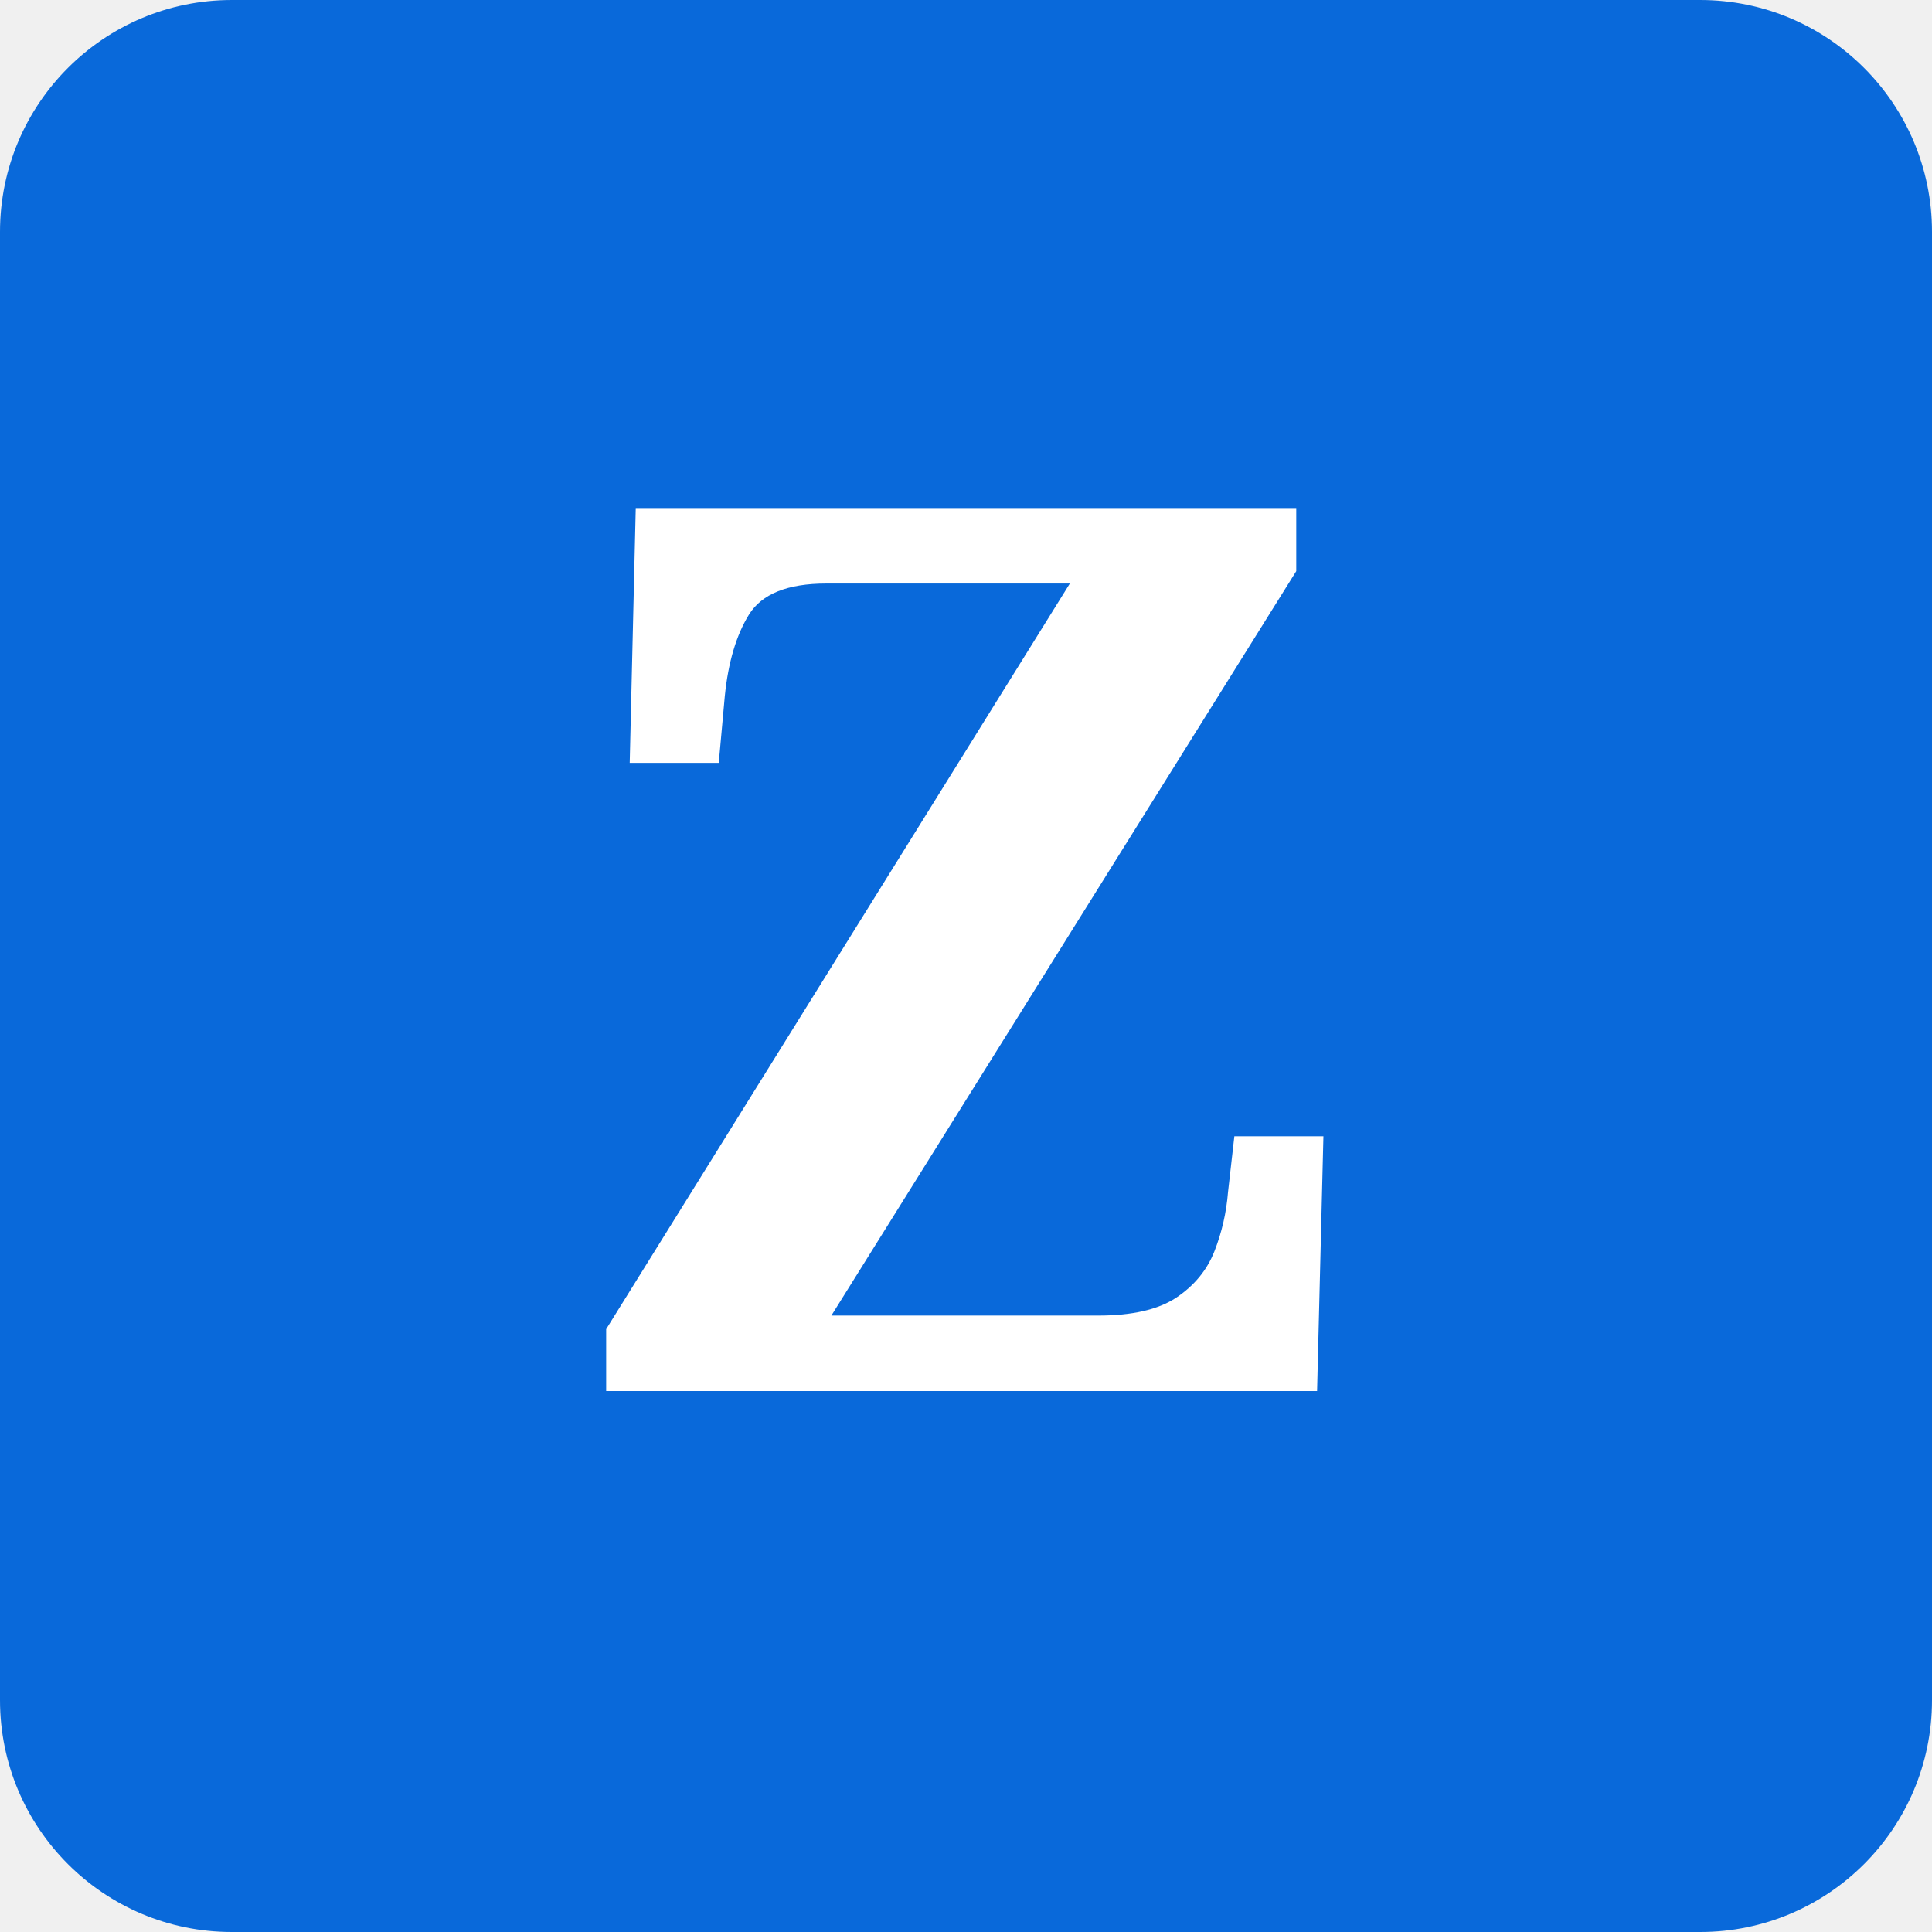
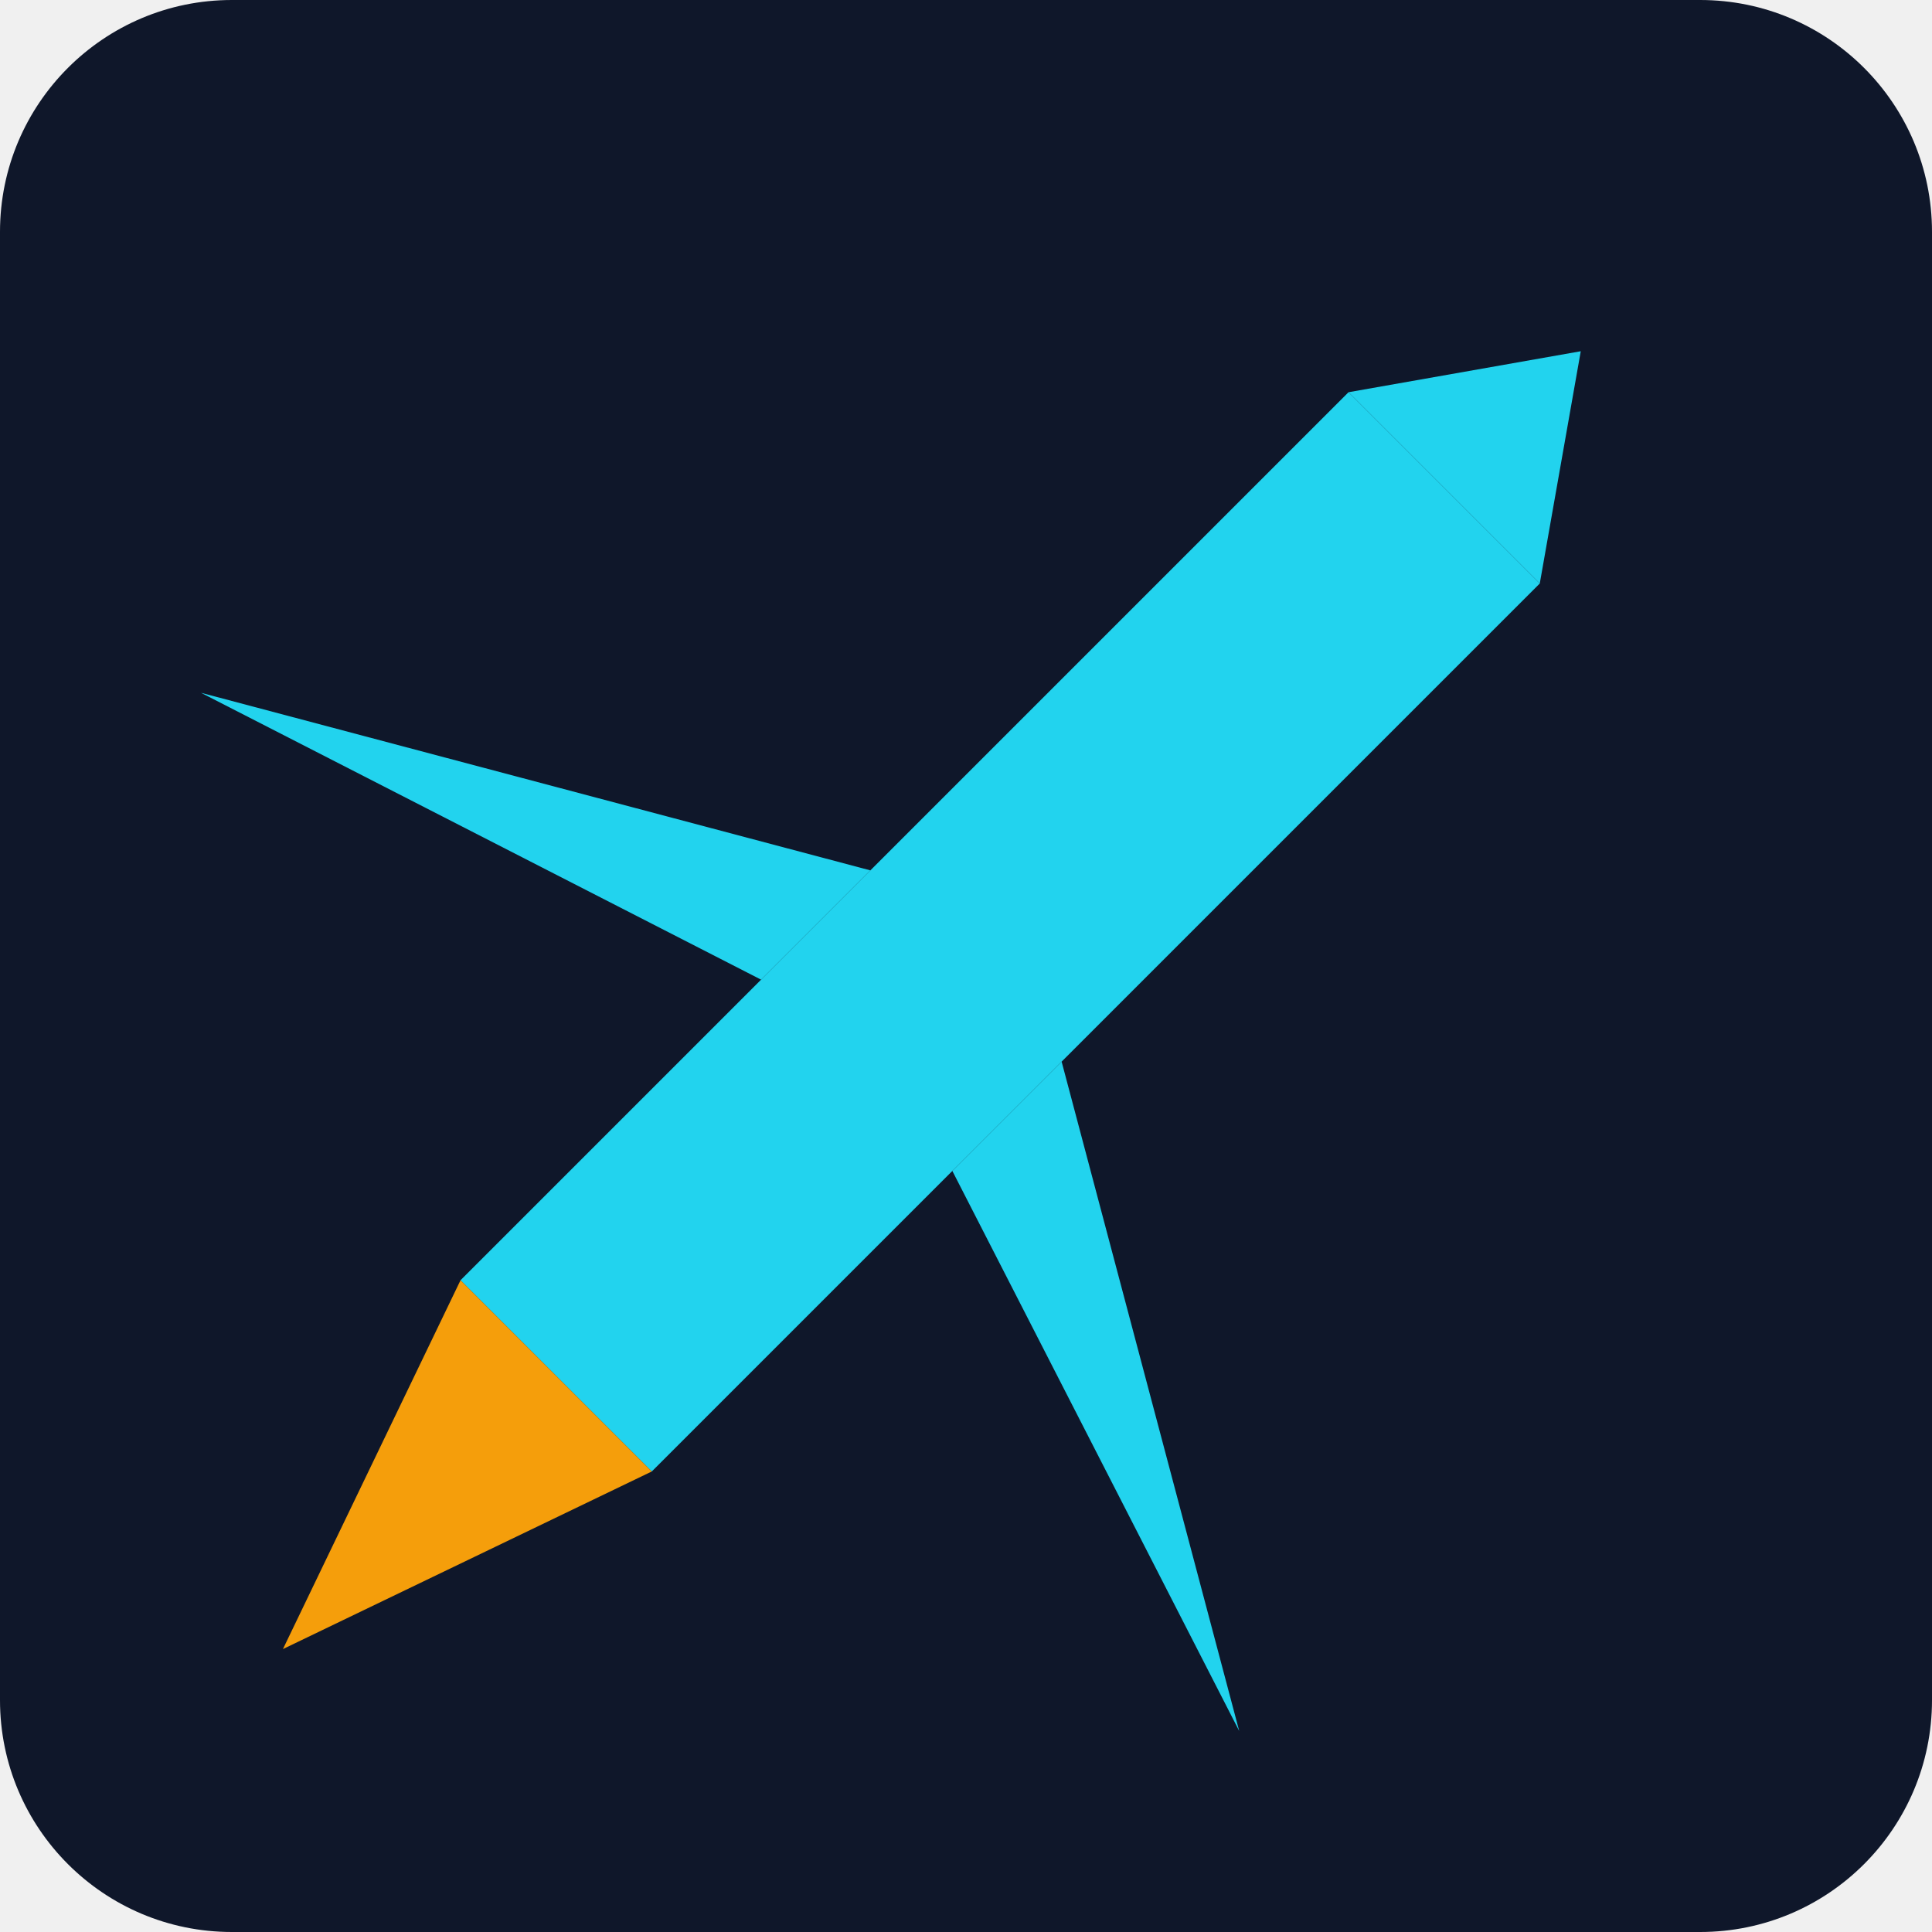
<svg xmlns="http://www.w3.org/2000/svg" viewBox="0 0 100 100">
-   <rect width="100" height="100" rx="12" fill="#0969da" />
-   <text x="50" y="72" font-family="Georgia, serif" font-size="64" font-weight="700" fill="#ffffff" text-anchor="middle">Z</text>
+   <rect width="100" height="100" rx="12" fill="#0f172a" />
+   <g transform="rotate(45 50 50)">
+     <rect x="43" y="15" width="14" height="65" fill="#22d3ee" />
+     <path d="M 43 15 L 50 5 L 57 15 Z" fill="#22d3ee" />
+     <path d="M 43 50 L 12 68 L 43 58 Z" fill="#22d3ee" />
+     <path d="M 57 50 L 88 68 L 57 58 Z" fill="#22d3ee" />
+     <path d="M 43 80 L 50 100 L 57 80 Z" fill="#f59e0b" />
+   </g>
</svg>
